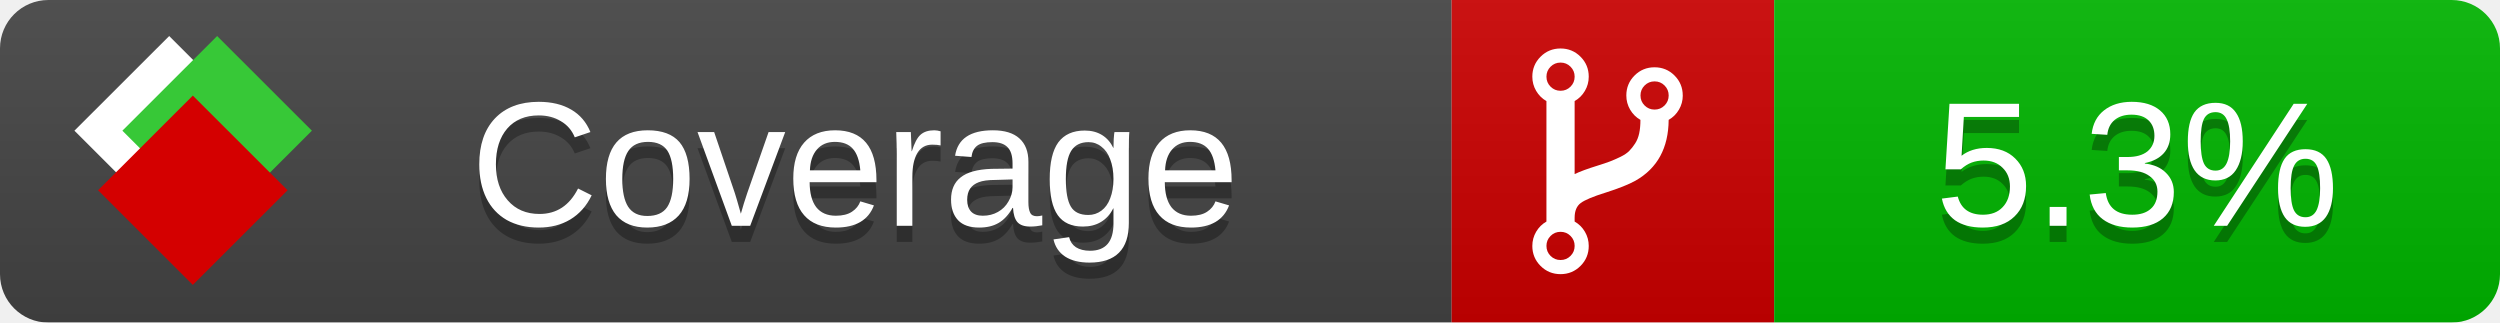
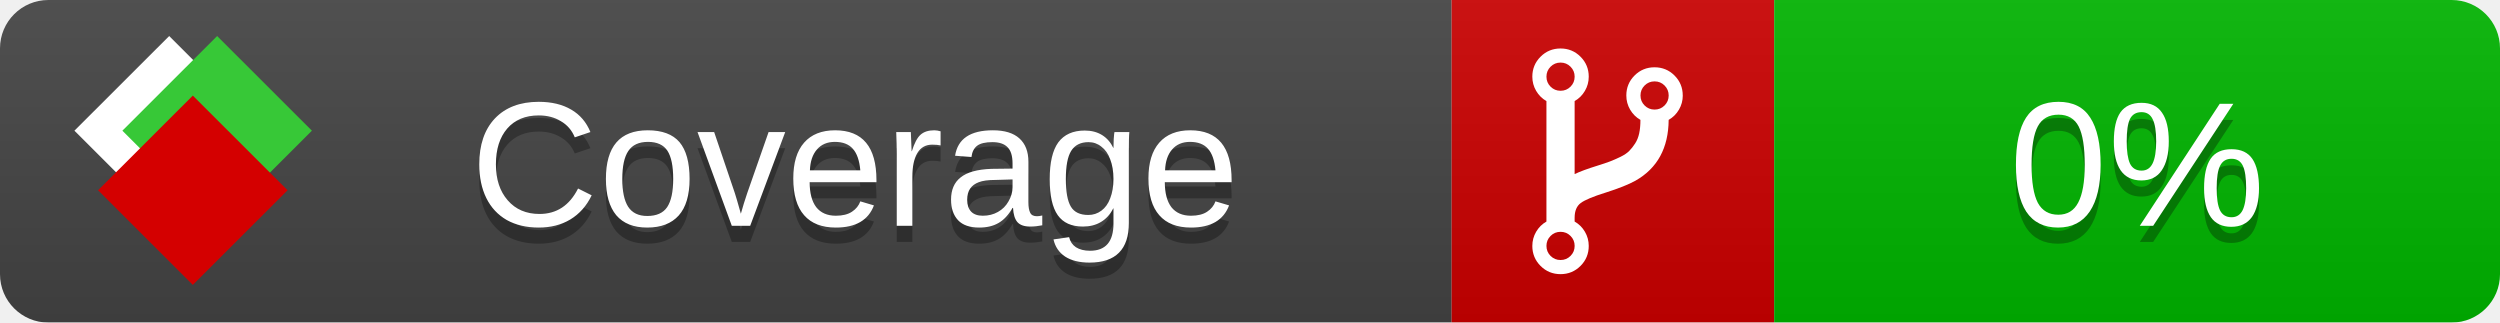
<svg xmlns="http://www.w3.org/2000/svg" xmlns:xlink="http://www.w3.org/1999/xlink" width="155" height="20">
  <style type="text/css">
          
            @keyframes fade1 {
                0% { visibility: visible; opacity: 1; }
               27% { visibility: visible; opacity: 1; }
               33% { visibility: hidden; opacity: 0; }
               60% { visibility: hidden; opacity: 0; }
               66% { visibility: hidden; opacity: 0; }
               93% { visibility: hidden; opacity: 0; }
              100% { visibility: visible; opacity: 1; }
            }
            @keyframes fade2 {
                0% { visibility: hidden; opacity: 0; }
               27% { visibility: hidden; opacity: 0; }
               33% { visibility: visible; opacity: 1; }
               60% { visibility: visible; opacity: 1; }
               66% { visibility: hidden; opacity: 0; }
               93% { visibility: hidden; opacity: 0; }
              100% { visibility: hidden; opacity: 0; }
            }
            @keyframes fade3 {
                0% { visibility: hidden; opacity: 0; }
               27% { visibility: hidden; opacity: 0; }
               33% { visibility: hidden; opacity: 0; }
               60% { visibility: hidden; opacity: 0; }
               66% { visibility: visible; opacity: 1; }
               93% { visibility: visible; opacity: 1; }
              100% { visibility: hidden; opacity: 0; }
            }
            .linecoverage {
                animation-duration: 15s;
                animation-name: fade1;
                animation-iteration-count: infinite;
            }
            .branchcoverage {
                animation-duration: 15s;
                animation-name: fade2;
                animation-iteration-count: infinite;
            }
            .methodcoverage {
                animation-duration: 15s;
                animation-name: fade3;
                animation-iteration-count: infinite;
            }
          
    </style>
  <defs>
    <linearGradient id="gradient" x2="0" y2="100%">
      <stop offset="0" stop-color="#bbb" stop-opacity=".1" />
      <stop offset="1" stop-opacity=".1" />
    </linearGradient>
    <linearGradient id="c">
      <stop offset="0" stop-color="#d40000" />
      <stop offset="1" stop-color="#ff2a2a" />
    </linearGradient>
    <linearGradient id="a">
      <stop offset="0" stop-color="#e0e0de" />
      <stop offset="1" stop-color="#fff" />
    </linearGradient>
    <linearGradient id="b">
      <stop offset="0" stop-color="#37c837" />
      <stop offset="1" stop-color="#217821" />
    </linearGradient>
    <linearGradient xlink:href="#a" id="e" x1="106.44" x2="69.96" y1="-11.96" y2="-46.84" gradientTransform="matrix(-.8426 -.00045 -.00045 -.8426 -94.27 -75.82)" gradientUnits="userSpaceOnUse" />
    <linearGradient xlink:href="#b" id="f" x1="56.19" x2="77.97" y1="-23.45" y2="10.62" gradientTransform="matrix(.8426 .00045 .00045 .8426 94.27 75.82)" gradientUnits="userSpaceOnUse" />
    <linearGradient xlink:href="#c" id="g" x1="79.98" x2="132.9" y1="10.79" y2="10.79" gradientTransform="matrix(.8426 .00045 .00045 .8426 94.27 75.82)" gradientUnits="userSpaceOnUse" />
    <mask id="mask">
      <rect width="155" height="20" rx="3" fill="#fff" />
    </mask>
    <g id="icon" transform="matrix(.04486 0 0 .04481 -.48 -.63)">
      <rect width="52.92" height="52.92" x="-109.72" y="-27.13" fill="url(#e)" transform="rotate(-135)" />
      <rect width="52.92" height="52.92" x="70.19" y="-39.18" fill="url(#f)" transform="rotate(45)" />
      <rect width="52.92" height="52.92" x="80.05" y="-15.74" fill="url(#g)" transform="rotate(45)" />
    </g>
  </defs>
  <g mask="url(#mask)">
    <rect x="0" y="0" width="90" height="20" fill="#444" />
    <rect x="90" y="0" width="20" height="20" fill="#c00" />
    <rect x="110" y="0" width="45" height="20" fill="#00B600" />
    <rect x="0" y="0" width="155" height="20" fill="url(#gradient)" />
  </g>
  <g>
    <path class="" fill="#fff" d="m 97.628,15.247 q 0,-0.364 -0.255,-0.619 -0.255,-0.255 -0.619,-0.255 -0.364,0 -0.619,0.255 -0.255,0.255 -0.255,0.619 0,0.364 0.255,0.619 0.255,0.255 0.619,0.255 0.364,0 0.619,-0.255 0.255,-0.255 0.255,-0.619 z m 0,-10.493 q 0,-0.364 -0.255,-0.619 -0.255,-0.255 -0.619,-0.255 -0.364,0 -0.619,0.255 -0.255,0.255 -0.255,0.619 0,0.364 0.255,0.619 0.255,0.255 0.619,0.255 0.364,0 0.619,-0.255 0.255,-0.255 0.255,-0.619 z m 5.83,1.166 q 0,-0.364 -0.255,-0.619 -0.255,-0.255 -0.619,-0.255 -0.364,0 -0.619,0.255 -0.255,0.255 -0.255,0.619 0,0.364 0.255,0.619 0.255,0.255 0.619,0.255 0.364,0 0.619,-0.255 0.255,-0.255 0.255,-0.619 z m 0.874,0 q 0,0.474 -0.237,0.879 -0.237,0.405 -0.638,0.633 -0.018,2.614 -2.059,3.771 -0.619,0.346 -1.849,0.738 -1.166,0.364 -1.544,0.647 -0.378,0.282 -0.378,0.911 l 0,0.237 q 0.401,0.228 0.638,0.633 0.237,0.405 0.237,0.879 0,0.729 -0.51,1.239 -0.51,0.51 -1.239,0.51 -0.729,0 -1.239,-0.51 -0.51,-0.51 -0.51,-1.239 0,-0.474 0.237,-0.879 0.237,-0.405 0.638,-0.633 l 0,-7.469 q -0.401,-0.228 -0.638,-0.633 -0.237,-0.405 -0.237,-0.879 0,-0.729 0.51,-1.239 0.51,-0.51 1.239,-0.51 0.729,0 1.239,0.51 0.51,0.51 0.51,1.239 0,0.474 -0.237,0.879 -0.237,0.405 -0.638,0.633 l 0,4.527 q 0.492,-0.237 1.403,-0.519 0.501,-0.155 0.797,-0.269 0.296,-0.114 0.642,-0.282 0.346,-0.169 0.537,-0.36 0.191,-0.191 0.369,-0.465 0.178,-0.273 0.255,-0.633 0.077,-0.36 0.077,-0.833 -0.401,-0.228 -0.638,-0.633 -0.237,-0.405 -0.237,-0.879 0,-0.729 0.51,-1.239 0.51,-0.51 1.239,-0.51 0.729,0 1.239,0.51 0.51,0.51 0.51,1.239 z" />
  </g>
  <g fill="#fff" text-anchor="middle" font-family="Verdana,Arial,Geneva,sans-serif" font-size="11">
    <a xlink:href="https://github.com/danielpalme/ReportGenerator" target="_top">
      <use xlink:href="#icon" transform="translate(3,1) scale(3.5)" />
    </a>
    <text x="53" y="15" fill="#010101" fill-opacity=".3">Coverage</text>
    <text x="53" y="14" fill="#fff">Coverage</text>
-     <text class="" x="132.5" y="15" fill="#010101" fill-opacity=".3">5.3%</text>
-     <text class="" x="132.5" y="14">5.3%</text>
+     <text class="" x="132.5" y="15" fill="#010101" fill-opacity=".3">0%</text>
+     <text class="" x="132.5" y="14">0%</text>
  </g>
  <g>
    <rect class="" x="90" y="0" width="65" height="20" fill-opacity="0" />
  </g>
</svg>
